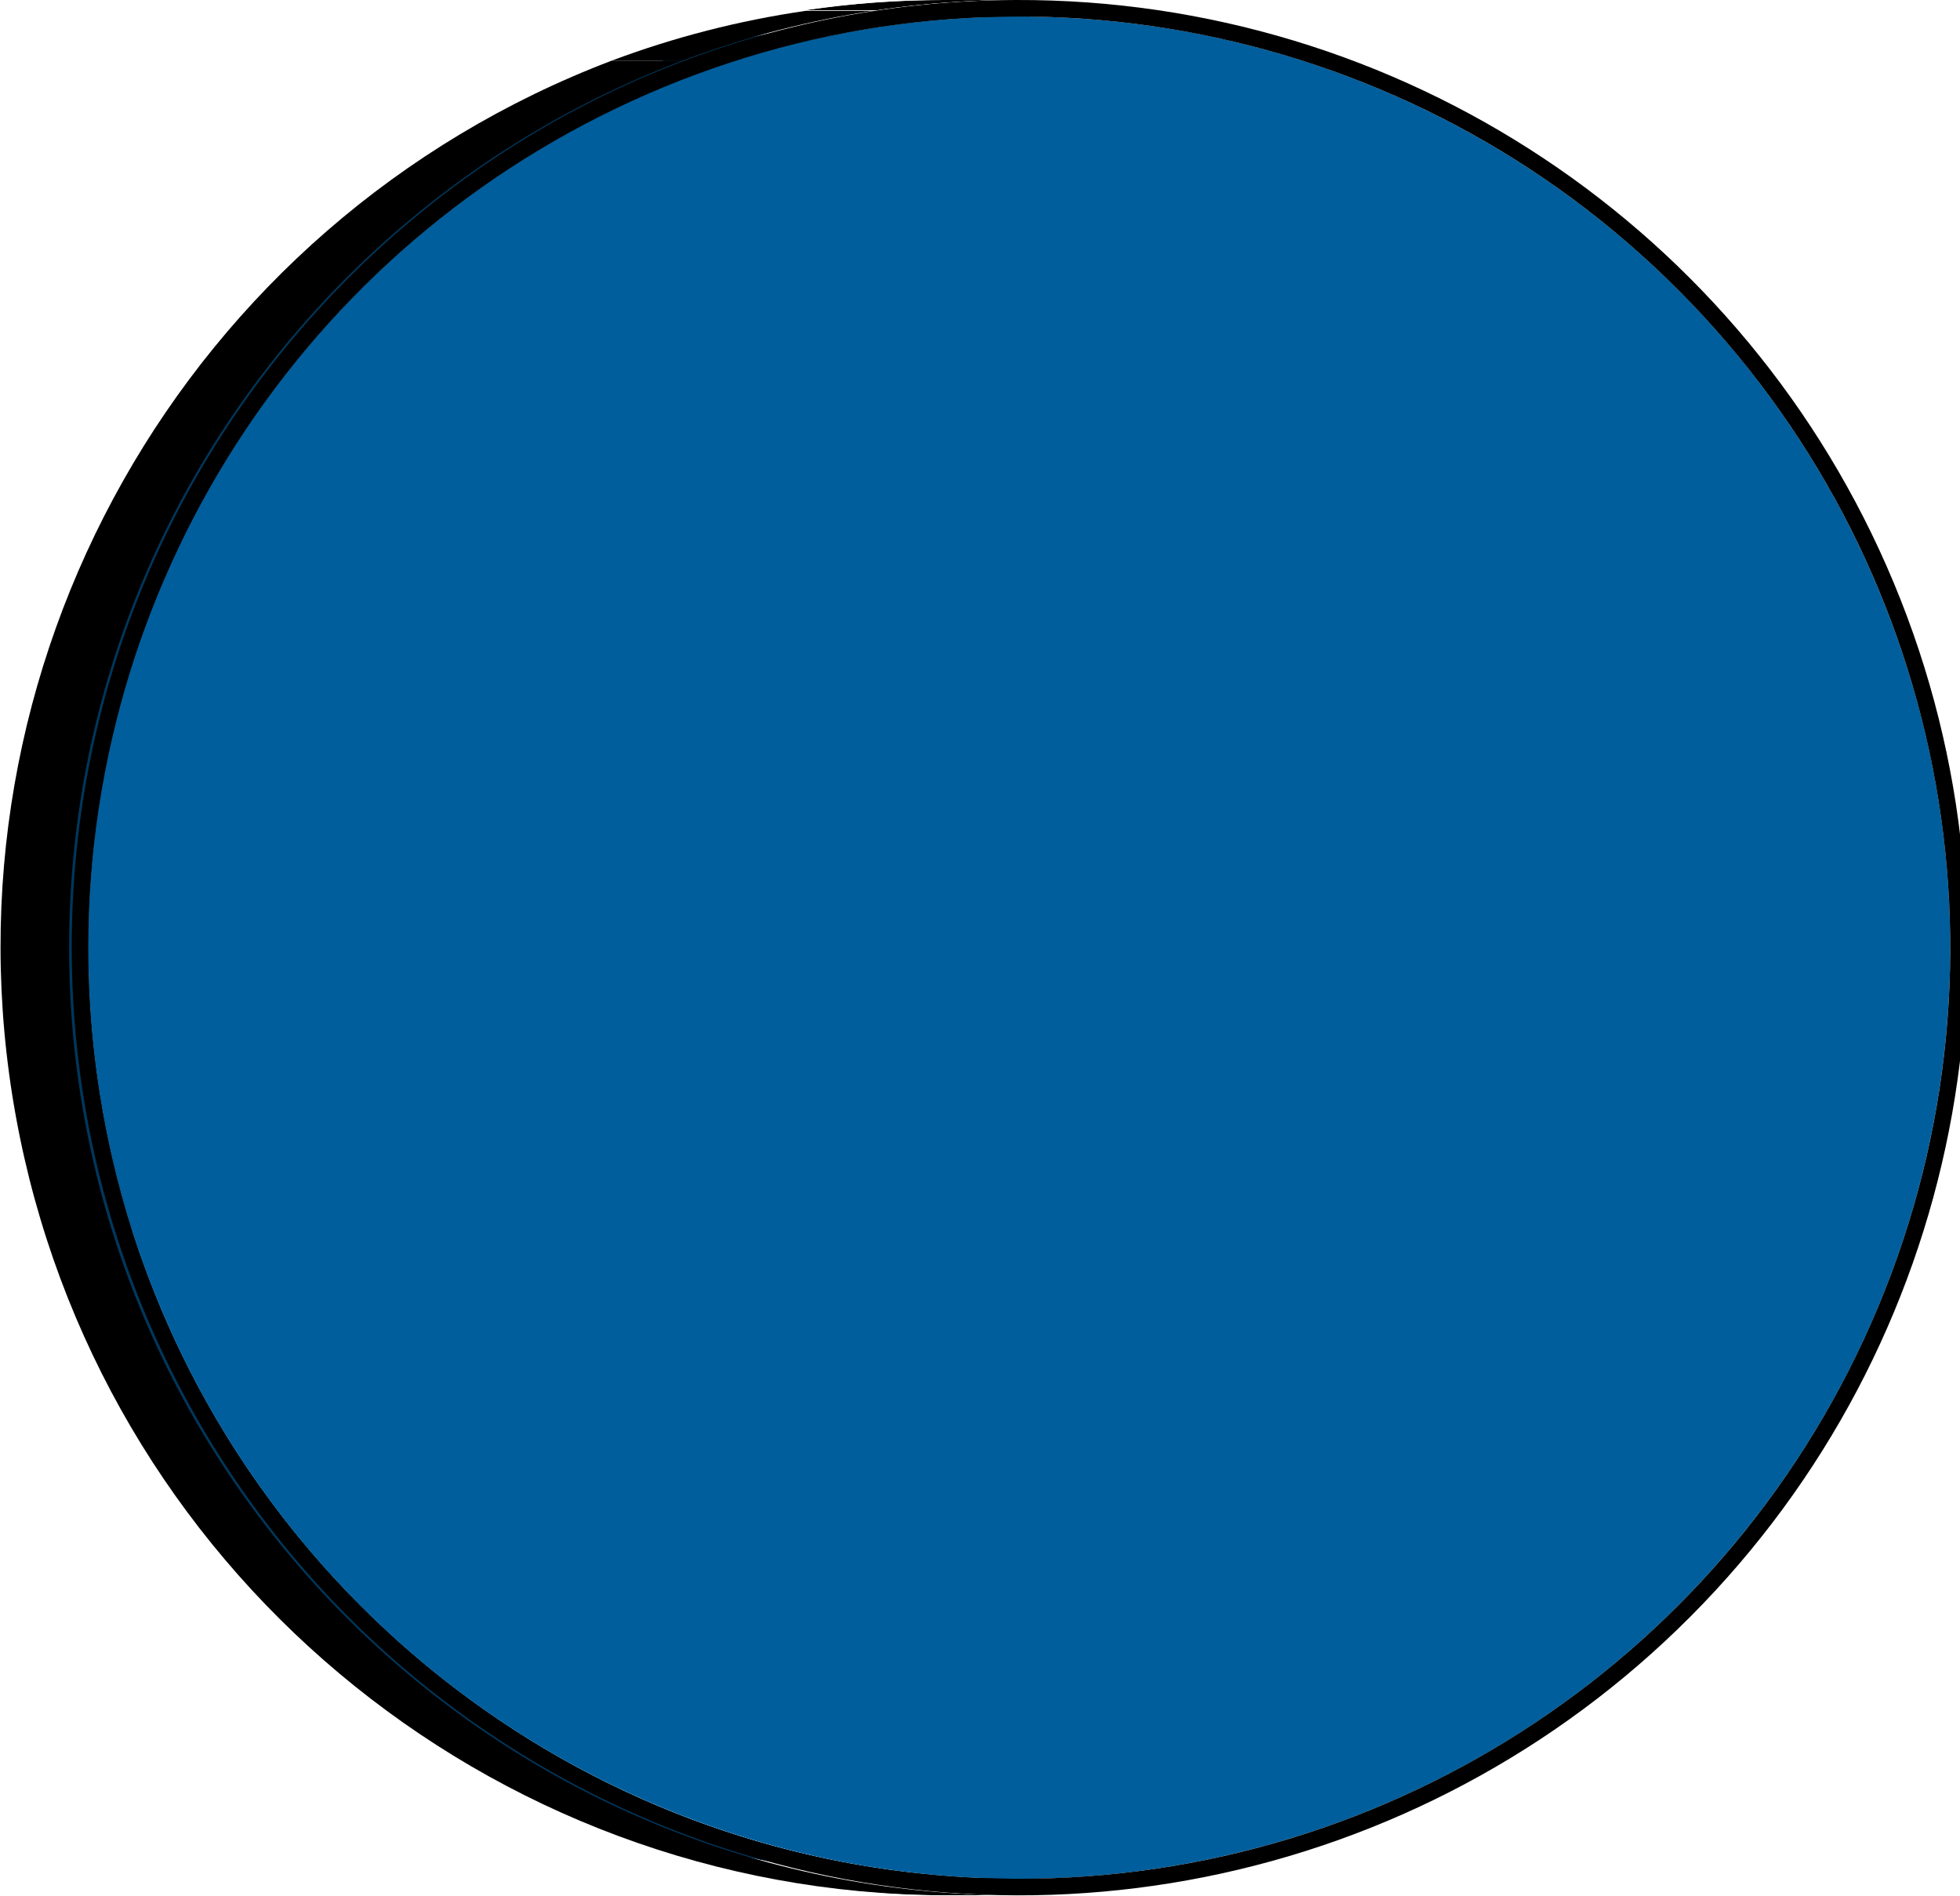
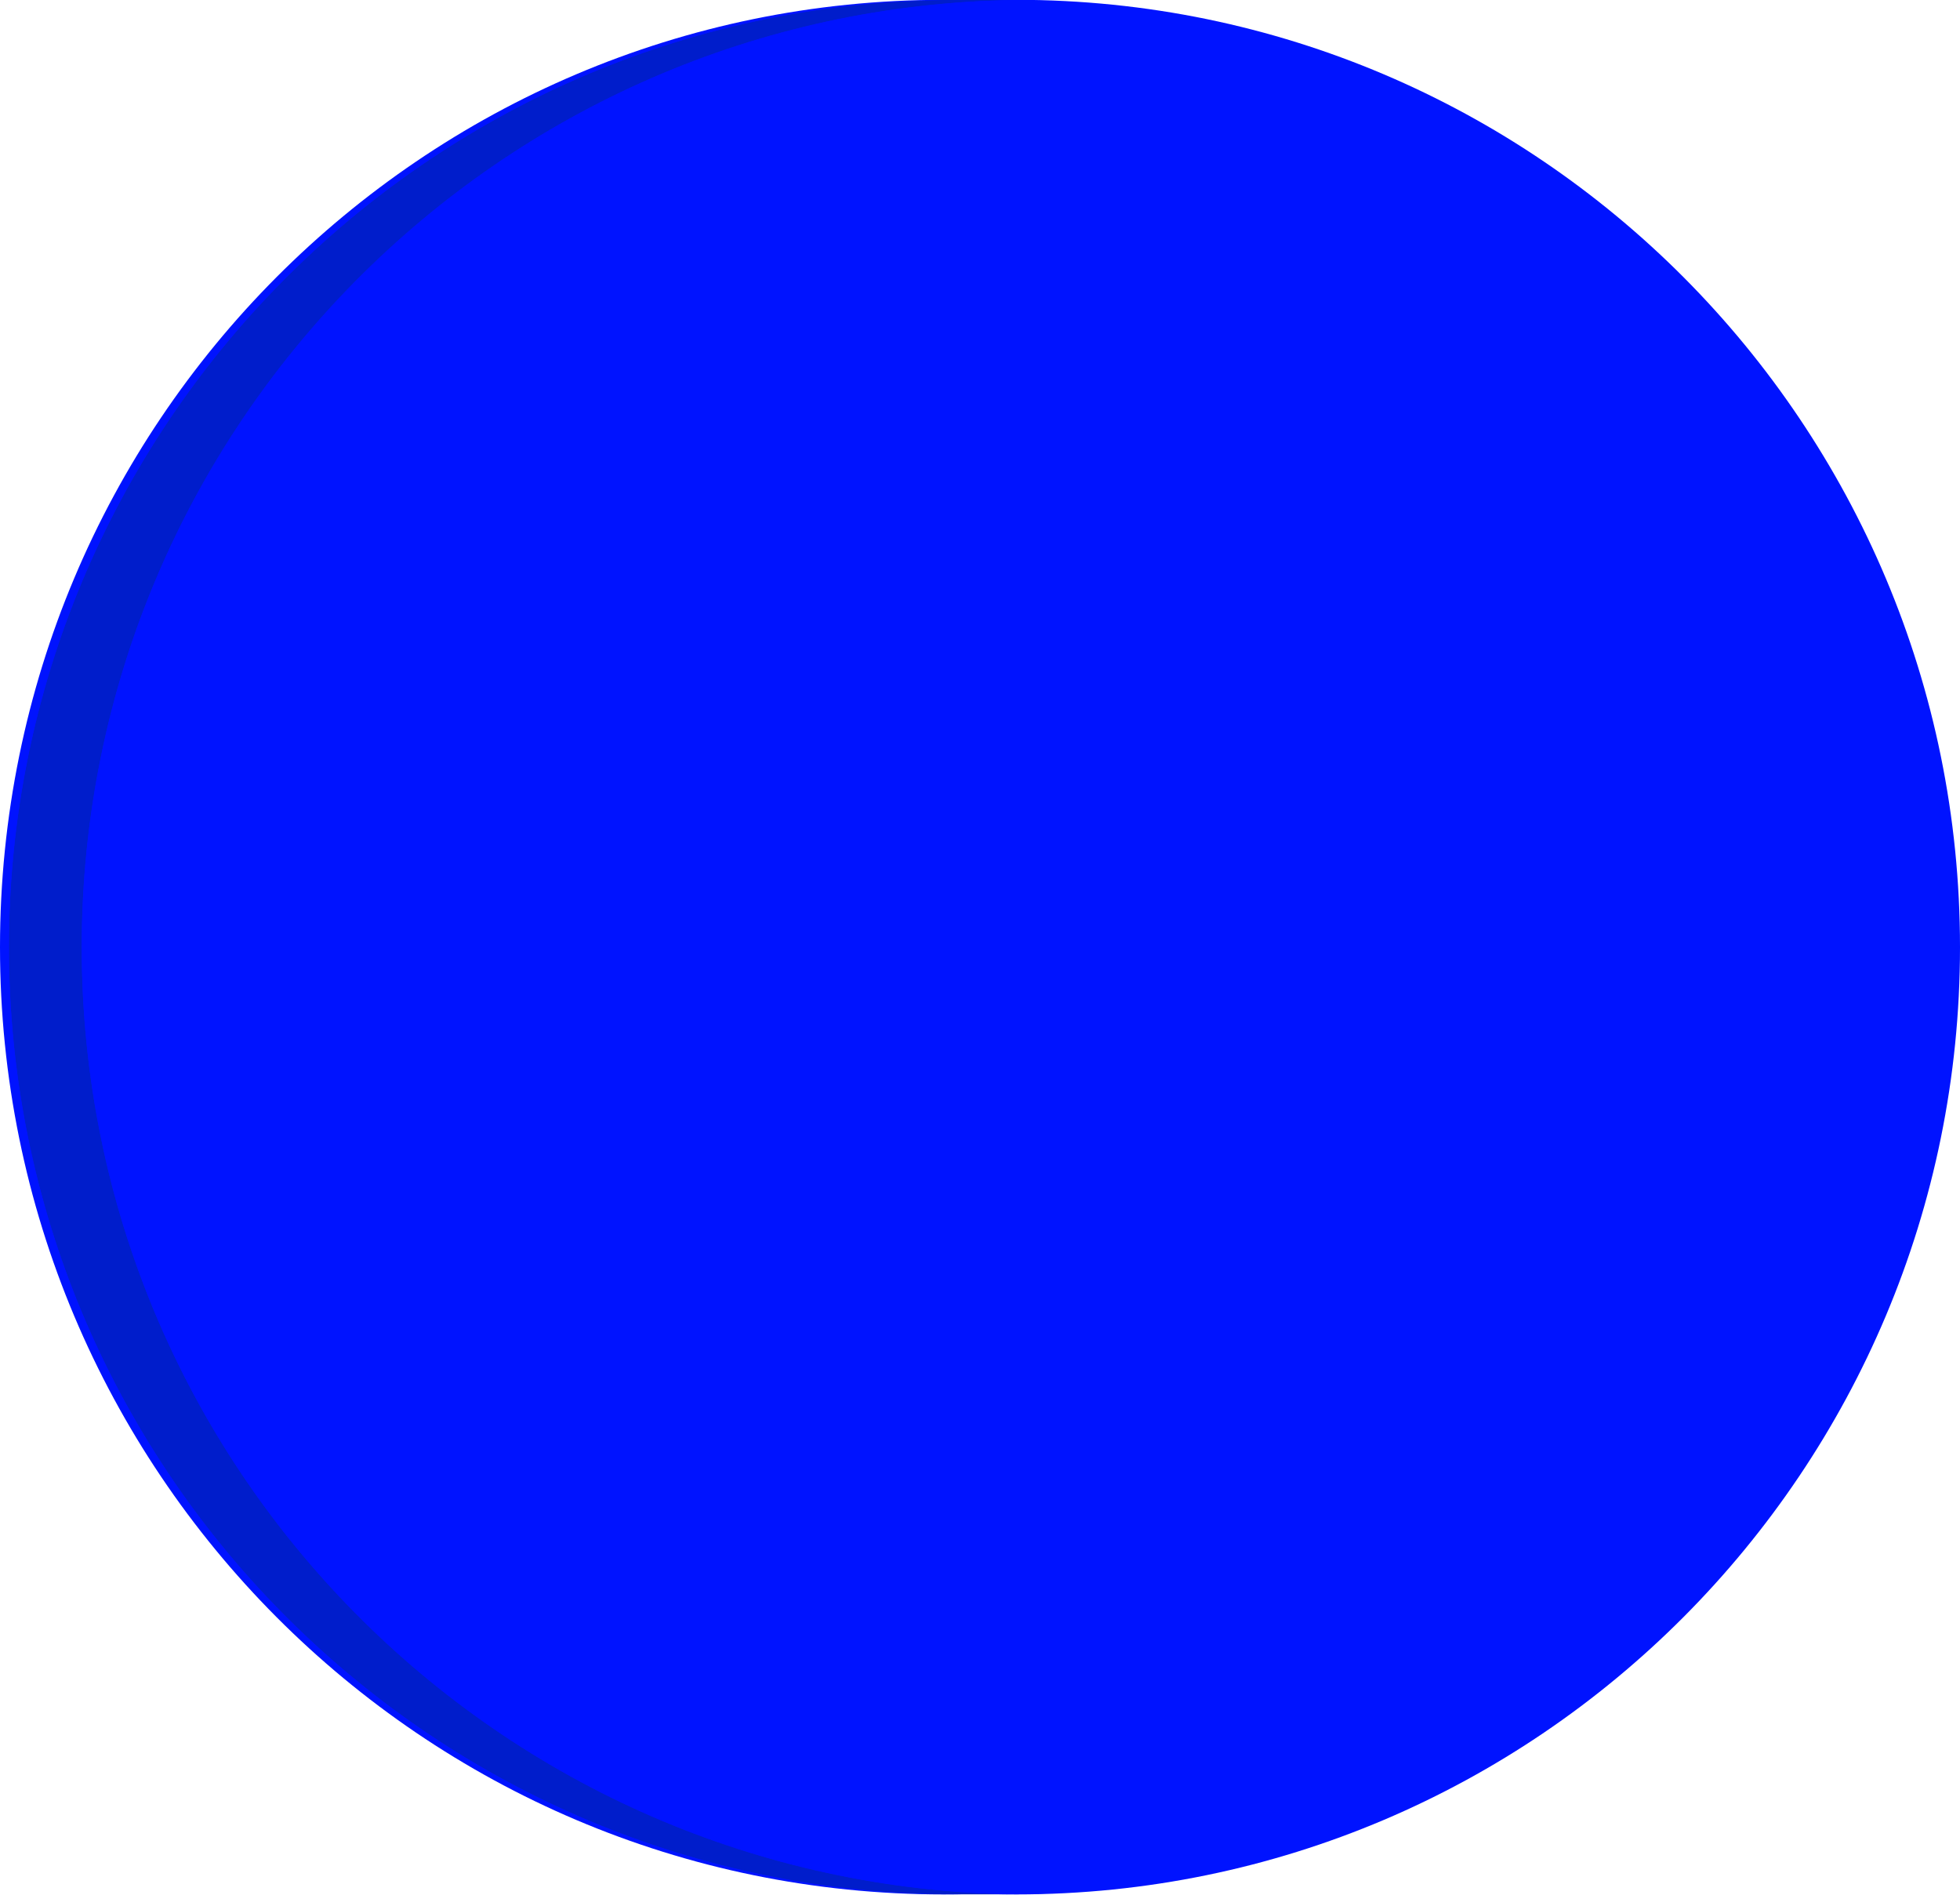
- <svg xmlns="http://www.w3.org/2000/svg" viewBox="0 0 118.3 114.38">
+ <svg xmlns="http://www.w3.org/2000/svg" viewBox="0 0 117.32 113.39">
  <defs>
-     <style>.cls-1{fill:none;}.cls-2{isolation:isolate;}.cls-3{clip-path:url(#clip-path);}.cls-4{clip-path:url(#clip-path-2);}.cls-5{fill:#00375c;}.cls-6{fill:#005e9c;}.cls-7{clip-path:url(#clip-path-3);}.cls-8{fill:#00395f;}.cls-9{fill:#003b63;}.cls-10{clip-path:url(#clip-path-4);}</style>
+     <style>.cls-1{fill:none;}.cls-2{isolation:isolate;}.cls-3{fill:#0013ff;}.cls-4{clip-path:url(#clip-path);}.cls-5{fill:#001dcb;}.cls-6{clip-path:url(#clip-path-2);}</style>
    <clipPath id="clip-path">
-       <path class="cls-1" d="M61.33,113.38H57A56.19,56.19,0,0,0,57,1h4.36a56.19,56.19,0,0,1,0,112.38Z" />
+       <path class="cls-1" d="M60.83,0a56.7,56.7,0,0,1,0,113.39H56.48A56.7,56.7,0,0,0,56.48,0Z" />
    </clipPath>
    <clipPath id="clip-path-2">
-       <path class="cls-1" d="M3.6,74.15H8a56.1,56.1,0,0,0,53.37,39.23H57A56.1,56.1,0,0,1,3.6,74.15Z" />
-     </clipPath>
-     <clipPath id="clip-path-3">
-       <path class="cls-1" d="M1,57.19A56.15,56.15,0,0,1,57,1h4.36A56.23,56.23,0,0,0,8,74.15H3.6A56.2,56.2,0,0,1,1,57.19Z" />
-     </clipPath>
-     <clipPath id="clip-path-4">
-       <path class="cls-1" d="M61.33,114.38H57A57.19,57.19,0,0,1,57,0h4.36a57.19,57.19,0,0,0,0,114.38Z" />
+       <path class="cls-1" d="M60.83,113.39H56.48A56.7,56.7,0,0,1,56.48,0h4.36a56.7,56.7,0,0,0,0,113.39Z" />
    </clipPath>
  </defs>
  <g id="Livello_2" data-name="Livello 2">
    <g id="Livello_1-2" data-name="Livello 1">
      <g class="cls-2">
+         <ellipse class="cls-3" cx="56.48" cy="56.69" rx="56.48" ry="56.7" />
        <g class="cls-2">
-           <g class="cls-3">
+           <g class="cls-4">
            <g class="cls-2">
-               <path d="M61.33,113.38H57a56,56,0,0,0,8.23-.61h4.36a56,56,0,0,1-8.23.61" />
-               <path d="M69.56,112.78H65.2a55.34,55.34,0,0,0,11.47-3H81a55.34,55.34,0,0,1-11.47,3" />
-               <path d="M81,109.79H76.67A56.22,56.22,0,0,0,57,1h4.36A56.22,56.22,0,0,1,81,109.79" />
+               <path class="cls-5" d="M60.83,0H56.48a56.7,56.7,0,0,1,0,113.39h4.36A56.7,56.7,0,0,0,60.83,0" />
            </g>
          </g>
        </g>
+         <ellipse class="cls-3" cx="60.84" cy="56.69" rx="56.48" ry="56.7" />
        <g class="cls-2">
-           <g class="cls-4">
+           <g class="cls-6">
            <g class="cls-2">
-               <path class="cls-5" d="M61.33,113.38H57A56.22,56.22,0,0,1,37.27,4.59h4.36A56.22,56.22,0,0,0,61.33,113.38" />
+               <path class="cls-5" d="M60.83,113.39H56.48A56.7,56.7,0,0,1,56.48,0h4.36a56.7,56.7,0,0,0,0,113.39" />
            </g>
          </g>
        </g>
-         <path class="cls-6" d="M61.33,1a56.19,56.19,0,1,1-56,56.19A56.15,56.15,0,0,1,61.33,1Z" />
-         <g class="cls-2">
-           <g class="cls-7">
-             <g class="cls-2">
-               <path class="cls-5" d="M61.33,113.38H57A56.22,56.22,0,0,1,37.27,4.59h4.36A56.22,56.22,0,0,0,61.33,113.38" />
-               <path class="cls-8" d="M41.63,4.59H37.27a55.32,55.32,0,0,1,11.47-3H53.1a55.32,55.32,0,0,0-11.47,3" />
-               <path class="cls-9" d="M53.1,1.6H48.74A56,56,0,0,1,57,1h4.36a56,56,0,0,0-8.23.61" />
-             </g>
-           </g>
-         </g>
-         <g class="cls-2">
-           <g class="cls-10">
-             <g class="cls-2">
-               <path d="M61.33,114.38H57A57.23,57.23,0,0,1,36.92,3.66h4.36A57.23,57.23,0,0,0,61.33,114.38" />
-               <path d="M41.27,3.66H36.92a56.32,56.32,0,0,1,11.67-3h4.36a56.32,56.32,0,0,0-11.67,3" />
-               <path d="M52.95.62H48.59A57,57,0,0,1,57,0h4.36a57,57,0,0,0-8.38.62" />
-             </g>
-           </g>
-         </g>
-         <path d="M61.33,0a57.19,57.19,0,1,1-57,57.19A57.15,57.15,0,0,1,61.33,0Zm0,113.38a56.19,56.19,0,1,0-56-56.2,56.15,56.15,0,0,0,56,56.2" />
      </g>
    </g>
  </g>
</svg>
